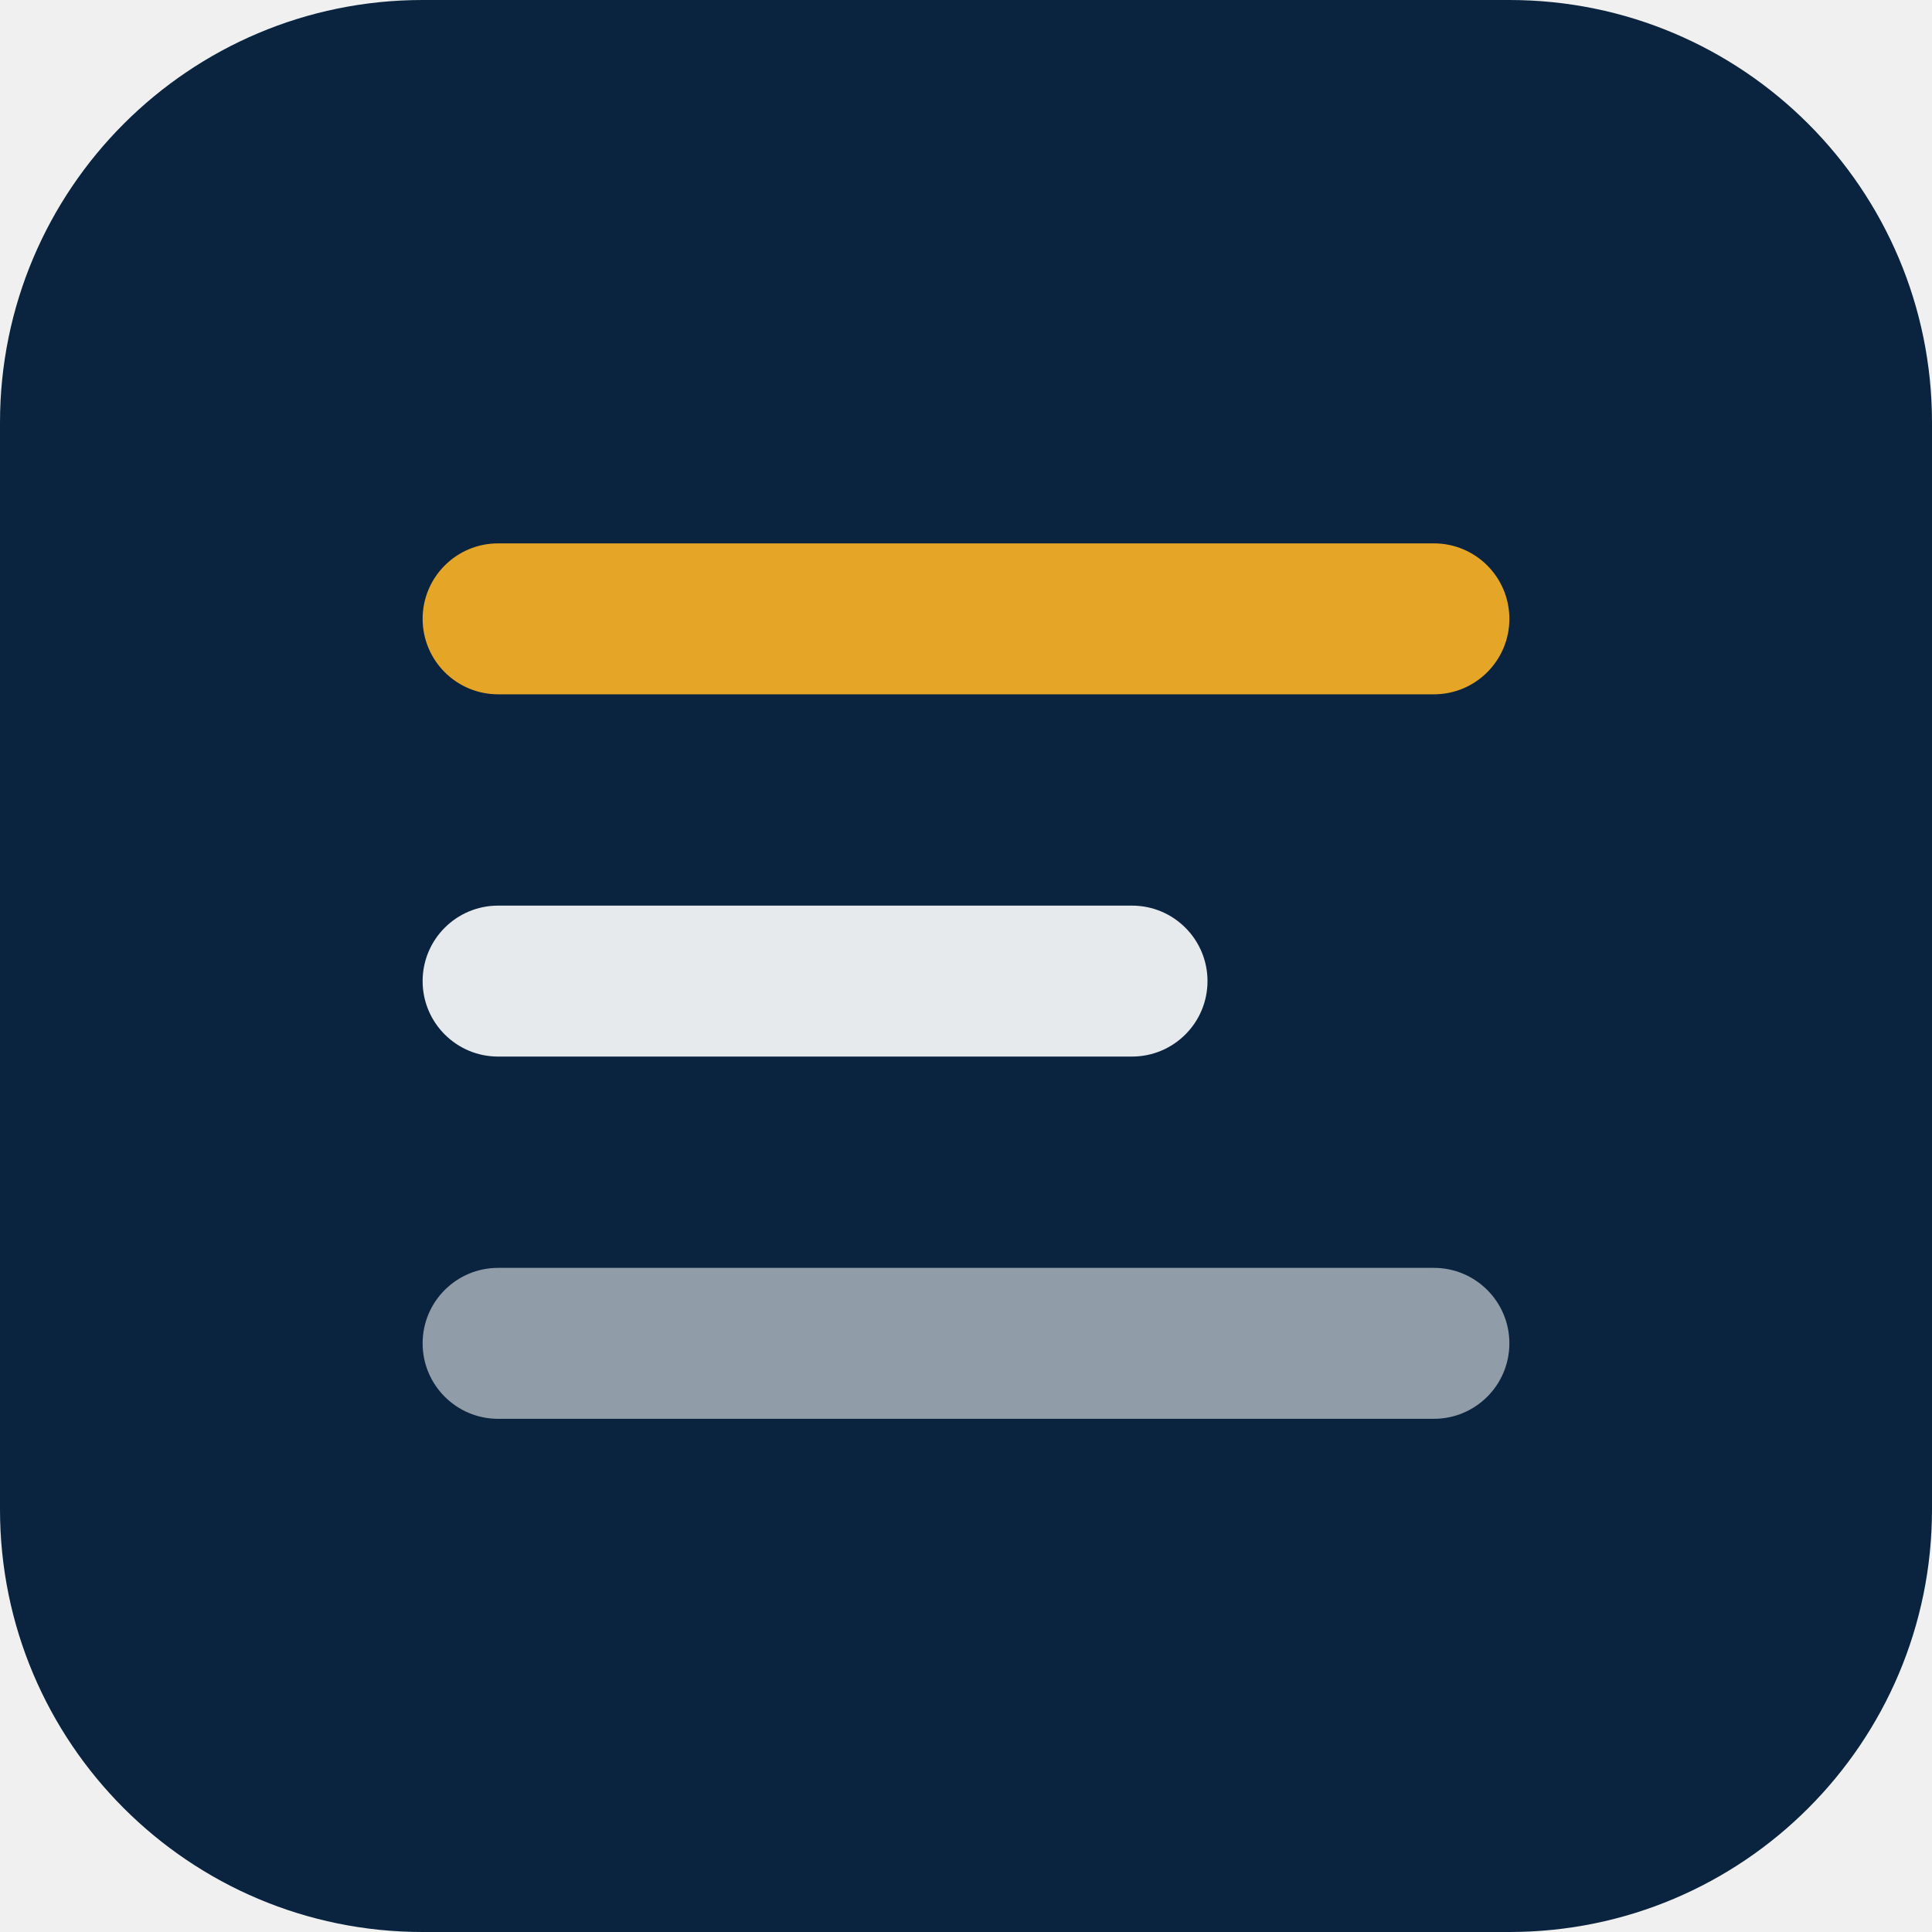
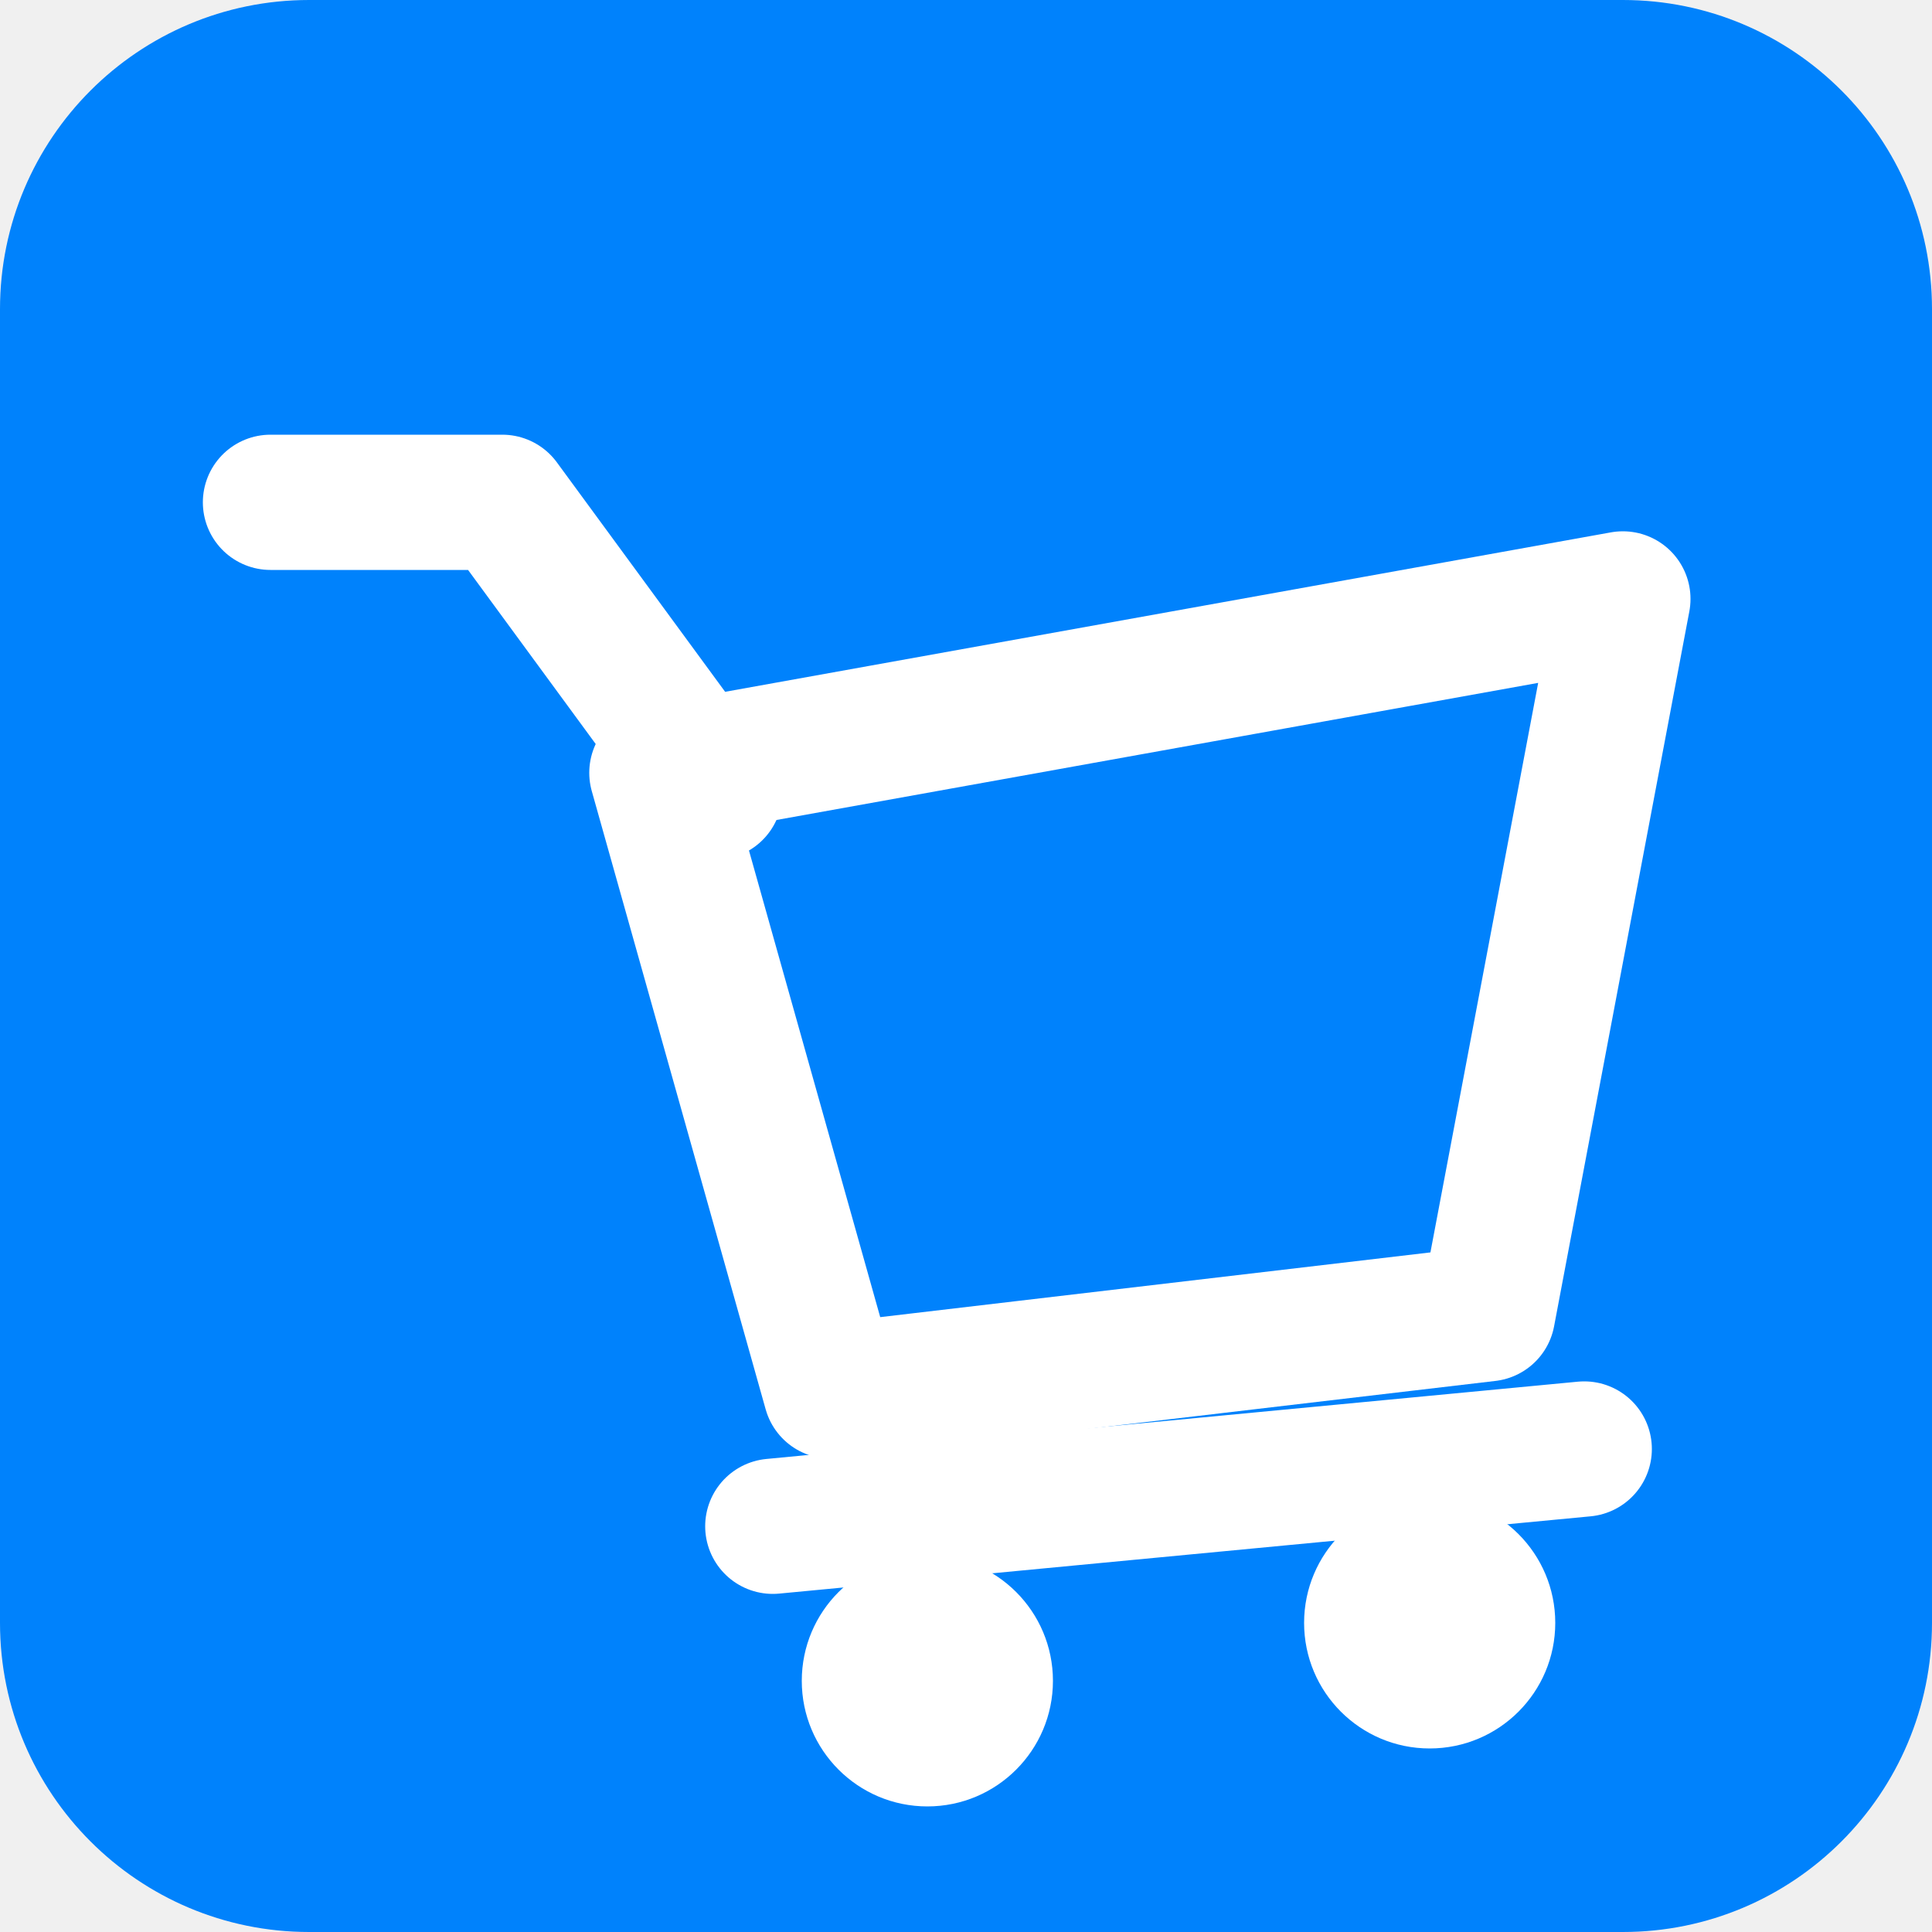
- <svg xmlns="http://www.w3.org/2000/svg" viewBox="0 0 64 64" role="img" aria-label="סמל זמני">
-   <rect width="64" height="64" rx="14" fill="#0a2440" />
-   <rect x="14" y="18" width="36" height="5" rx="2.5" fill="#e5a526" />
-   <rect x="14" y="30" width="26" height="5" rx="2.5" fill="#ffffff" opacity="0.9" />
-   <rect x="14" y="42" width="36" height="5" rx="2.5" fill="#ffffff" opacity="0.55" />
+ <svg xmlns="http://www.w3.org/2000/svg" viewBox="0 0 100 100" role="img" aria-label="POP">
+   <rect width="100" height="100" rx="16" fill="#0082FC" />
+   <g fill="none" stroke="#FFFFFF" stroke-linecap="round" stroke-linejoin="round" stroke-width="7">
+     <path d="M14 26 L26 26 L37 41" />
+     <path d="M34 40 L84 31 L77 68 L43 72 Z" />
+     <path d="M40 79 L82 75" />
+   </g>
+   <circle cx="48" cy="87" r="6.5" fill="#FFFFFF" />
+   <circle cx="74" cy="84" r="6.5" fill="#FFFFFF" />
</svg>
